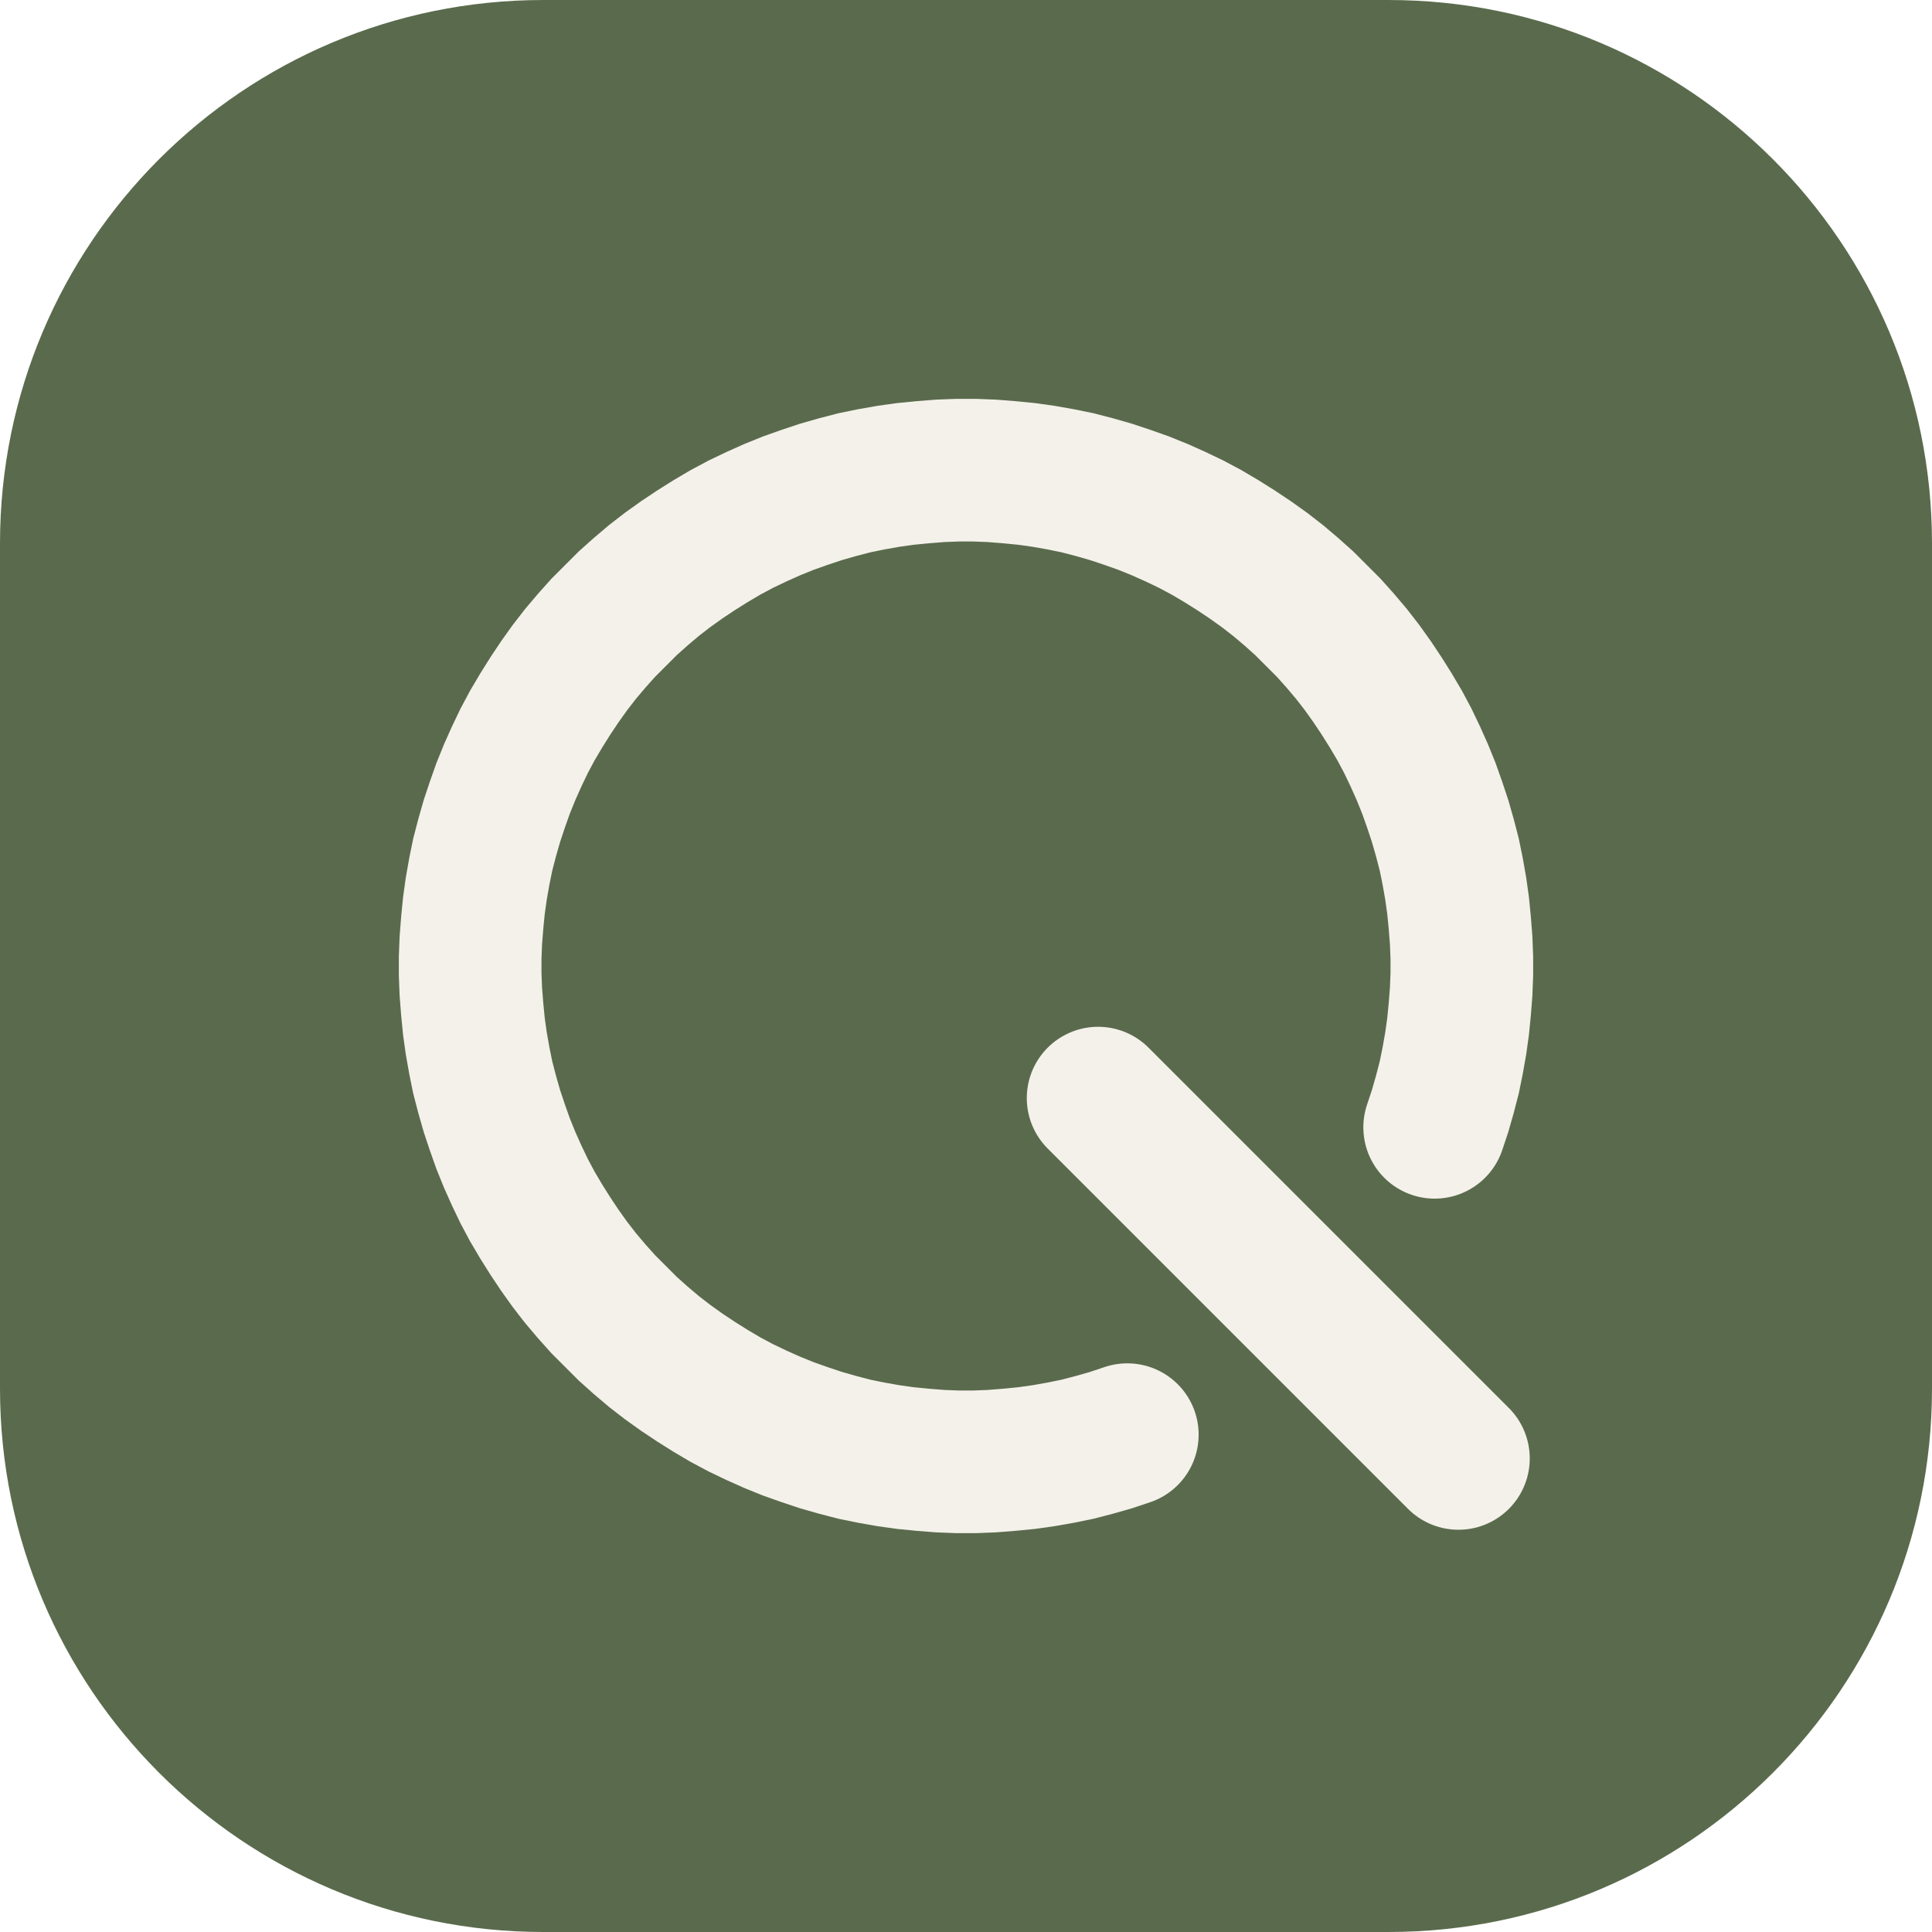
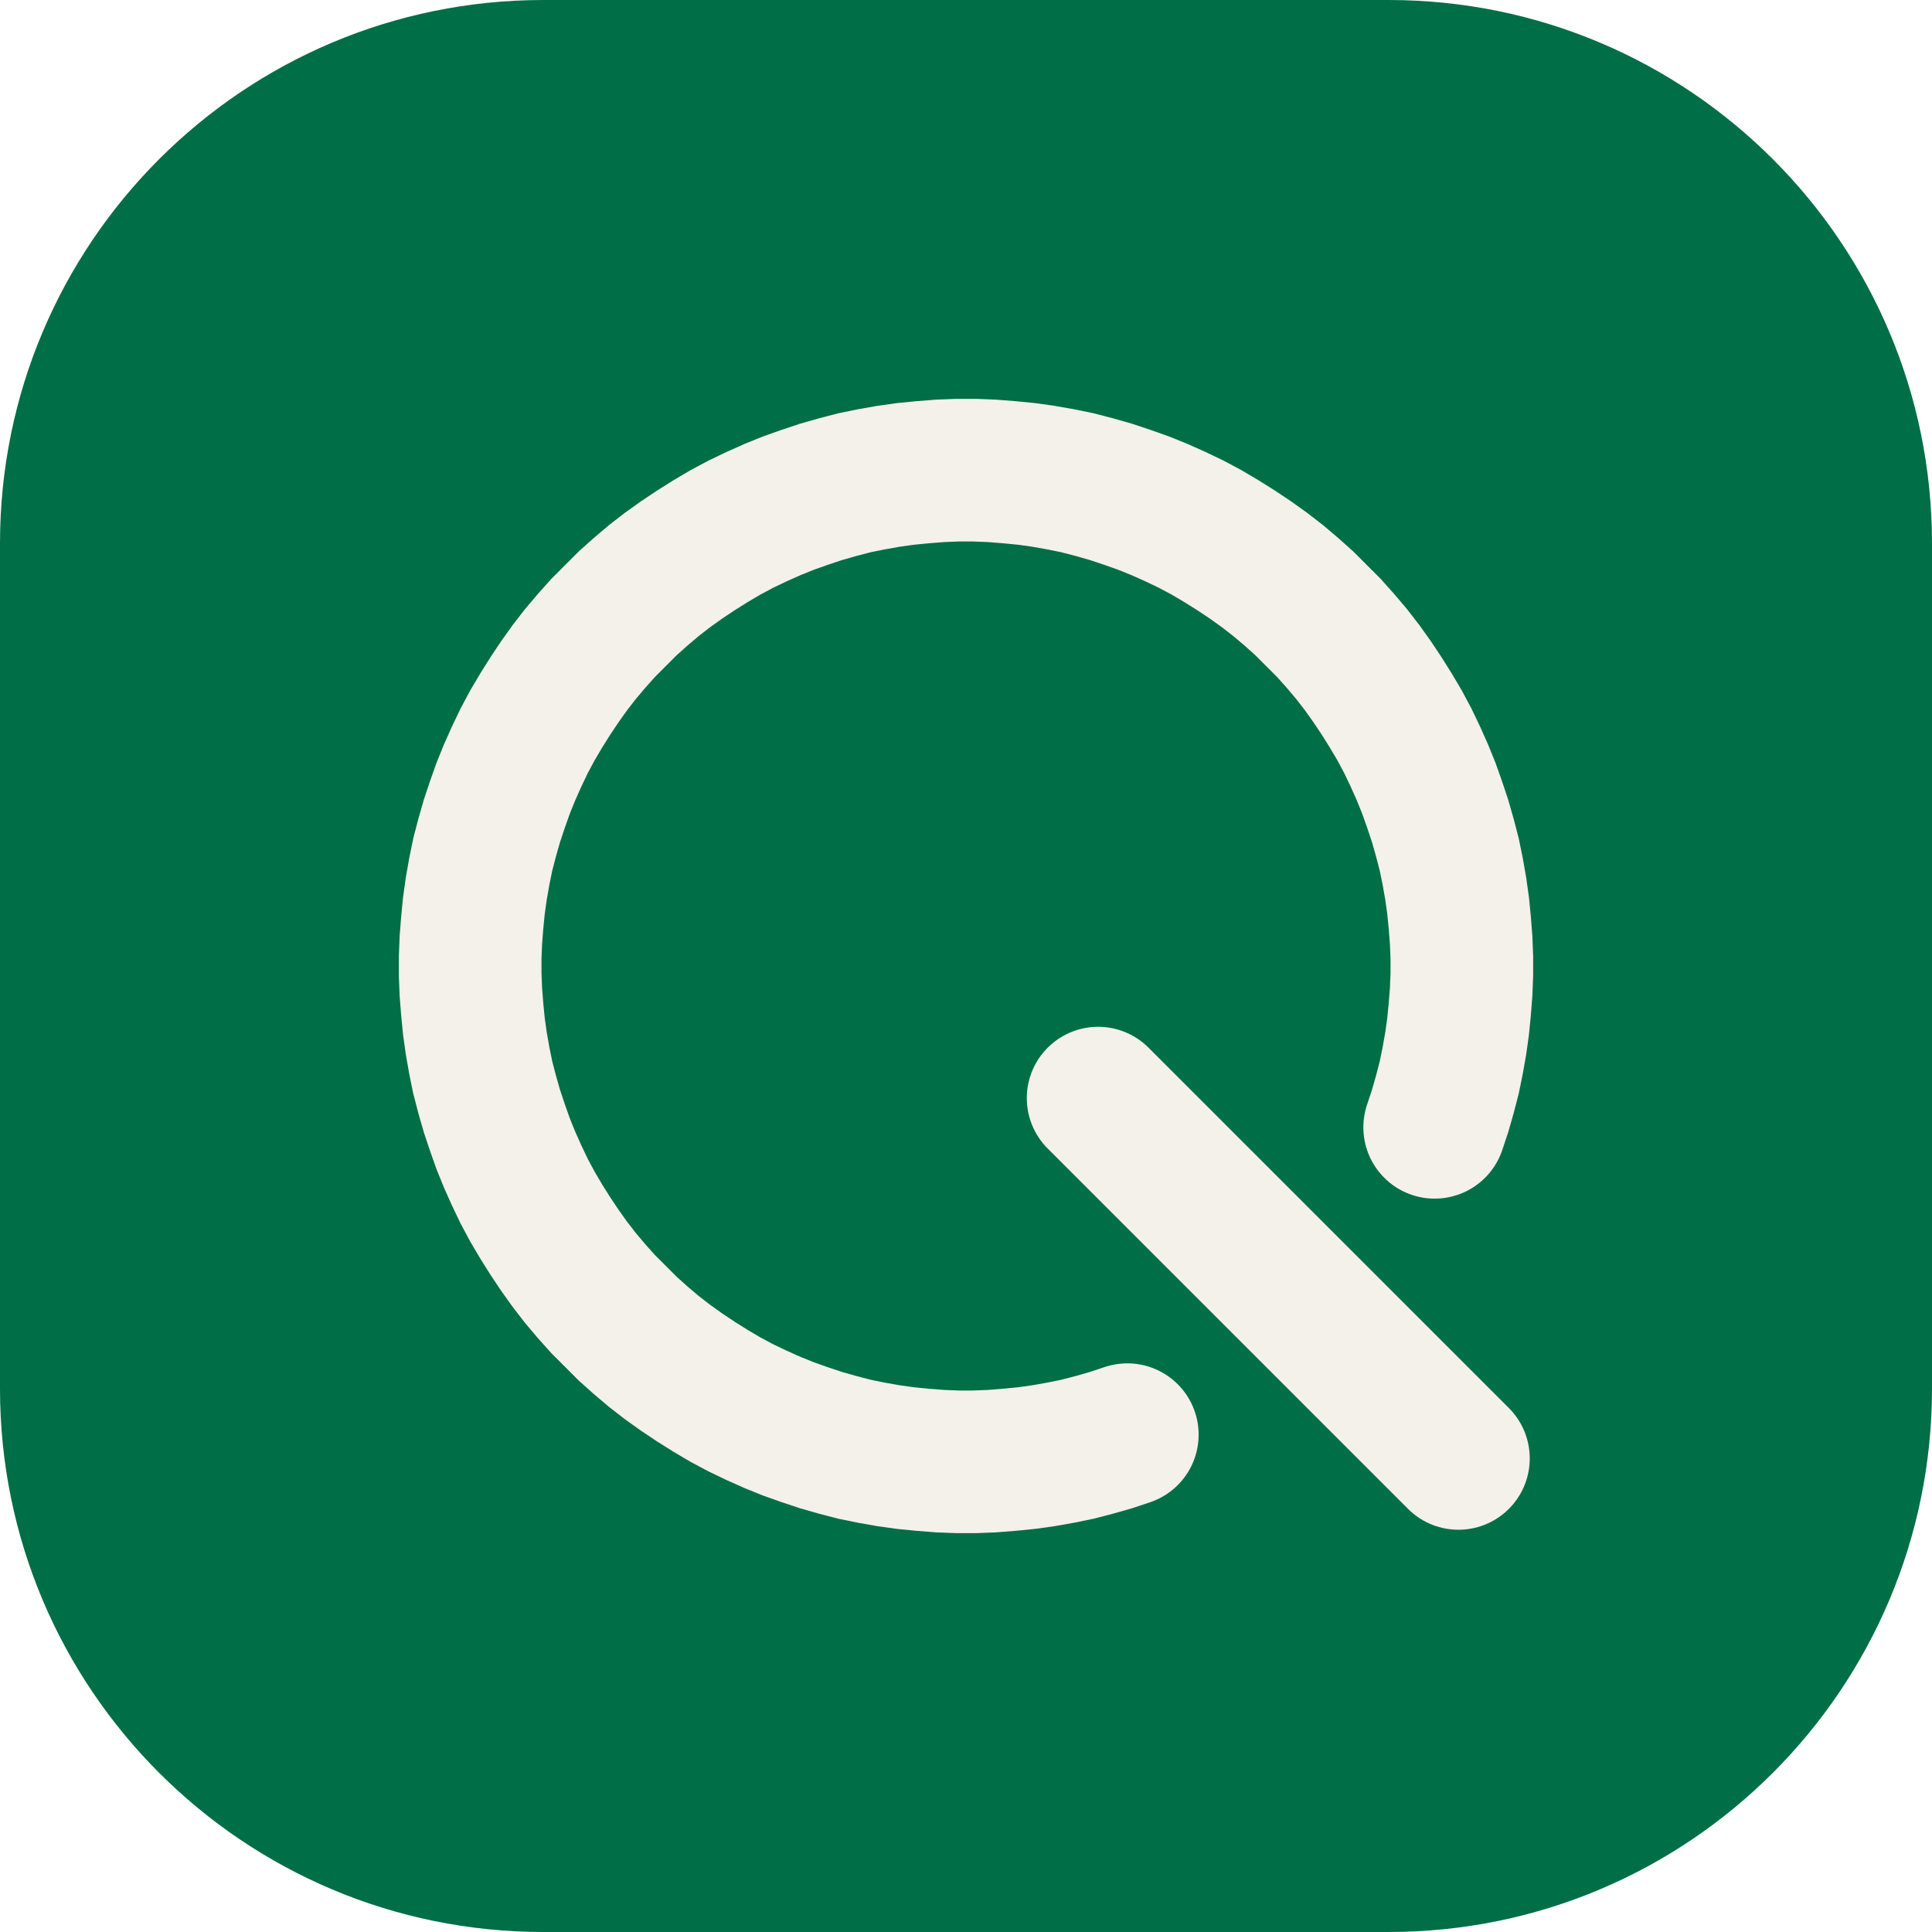
<svg xmlns="http://www.w3.org/2000/svg" width="512" height="512" viewBox="0 0 512 512">
-   <rect width="512" height="512" rx="144" fill="#5A6B4D" />
+   <rect width="512" height="512" rx="144" fill="#006e46" />
  <g transform="translate(40,40) scale(9.0)" fill="none" stroke-width="4.2" stroke-linecap="round">
    <path d="M28.75 37.80L28.27 37.96L27.78 38.10L27.28 38.23L26.79 38.33L26.28 38.42L25.78 38.49L25.27 38.54L24.76 38.58L24.25 38.60L23.75 38.60L23.24 38.58L22.73 38.54L22.22 38.49L21.72 38.42L21.21 38.33L20.72 38.23L20.22 38.10L19.73 37.96L19.25 37.80L18.77 37.63L18.30 37.44L17.83 37.23L17.37 37.01L16.92 36.77L16.48 36.51L16.05 36.24L15.63 35.96L15.21 35.66L14.81 35.35L14.42 35.02L14.04 34.68L13.68 34.32L13.32 33.96L12.98 33.58L12.65 33.19L12.34 32.79L12.04 32.37L11.76 31.95L11.49 31.52L11.23 31.08L10.99 30.63L10.77 30.17L10.56 29.70L10.37 29.23L10.20 28.75L10.04 28.27L9.90 27.78L9.77 27.28L9.67 26.79L9.58 26.28L9.51 25.78L9.46 25.27L9.42 24.76L9.40 24.25L9.40 23.75L9.42 23.24L9.46 22.73L9.51 22.22L9.58 21.72L9.67 21.21L9.77 20.72L9.90 20.22L10.04 19.73L10.20 19.25L10.37 18.77L10.56 18.30L10.77 17.83L10.99 17.37L11.23 16.92L11.49 16.48L11.76 16.05L12.04 15.63L12.34 15.21L12.65 14.81L12.98 14.42L13.32 14.04L13.68 13.68L14.04 13.32L14.42 12.98L14.81 12.65L15.21 12.34L15.63 12.04L16.05 11.76L16.48 11.49L16.92 11.23L17.37 10.99L17.83 10.77L18.30 10.56L18.77 10.37L19.25 10.20L19.73 10.04L20.22 9.90L20.72 9.77L21.21 9.67L21.72 9.58L22.22 9.51L22.73 9.46L23.24 9.42L23.75 9.40L24.25 9.40L24.76 9.42L25.27 9.46L25.78 9.51L26.28 9.58L26.79 9.67L27.28 9.77L27.78 9.90L28.27 10.04L28.75 10.20L29.23 10.37L29.70 10.56L30.17 10.77L30.63 10.99L31.08 11.23L31.52 11.49L31.95 11.76L32.37 12.04L32.79 12.34L33.19 12.65L33.58 12.98L33.96 13.32L34.32 13.68L34.68 14.04L35.02 14.42L35.35 14.81L35.66 15.21L35.96 15.63L36.24 16.05L36.51 16.48L36.77 16.92L37.01 17.37L37.23 17.83L37.44 18.30L37.63 18.77L37.80 19.25L37.96 19.73L38.10 20.22L38.23 20.72L38.33 21.21L38.42 21.72L38.49 22.22L38.54 22.73L38.58 23.24L38.60 23.75L38.60 24.25L38.58 24.76L38.54 25.27L38.49 25.78L38.42 26.28L38.33 26.79L38.23 27.28L38.10 27.78L37.96 28.27L37.80 28.75" stroke="#F4F1EA" />
    <path d="M27.89 27.89 L38.50 38.50" stroke="#F4F1EA" />
  </g>
</svg>
